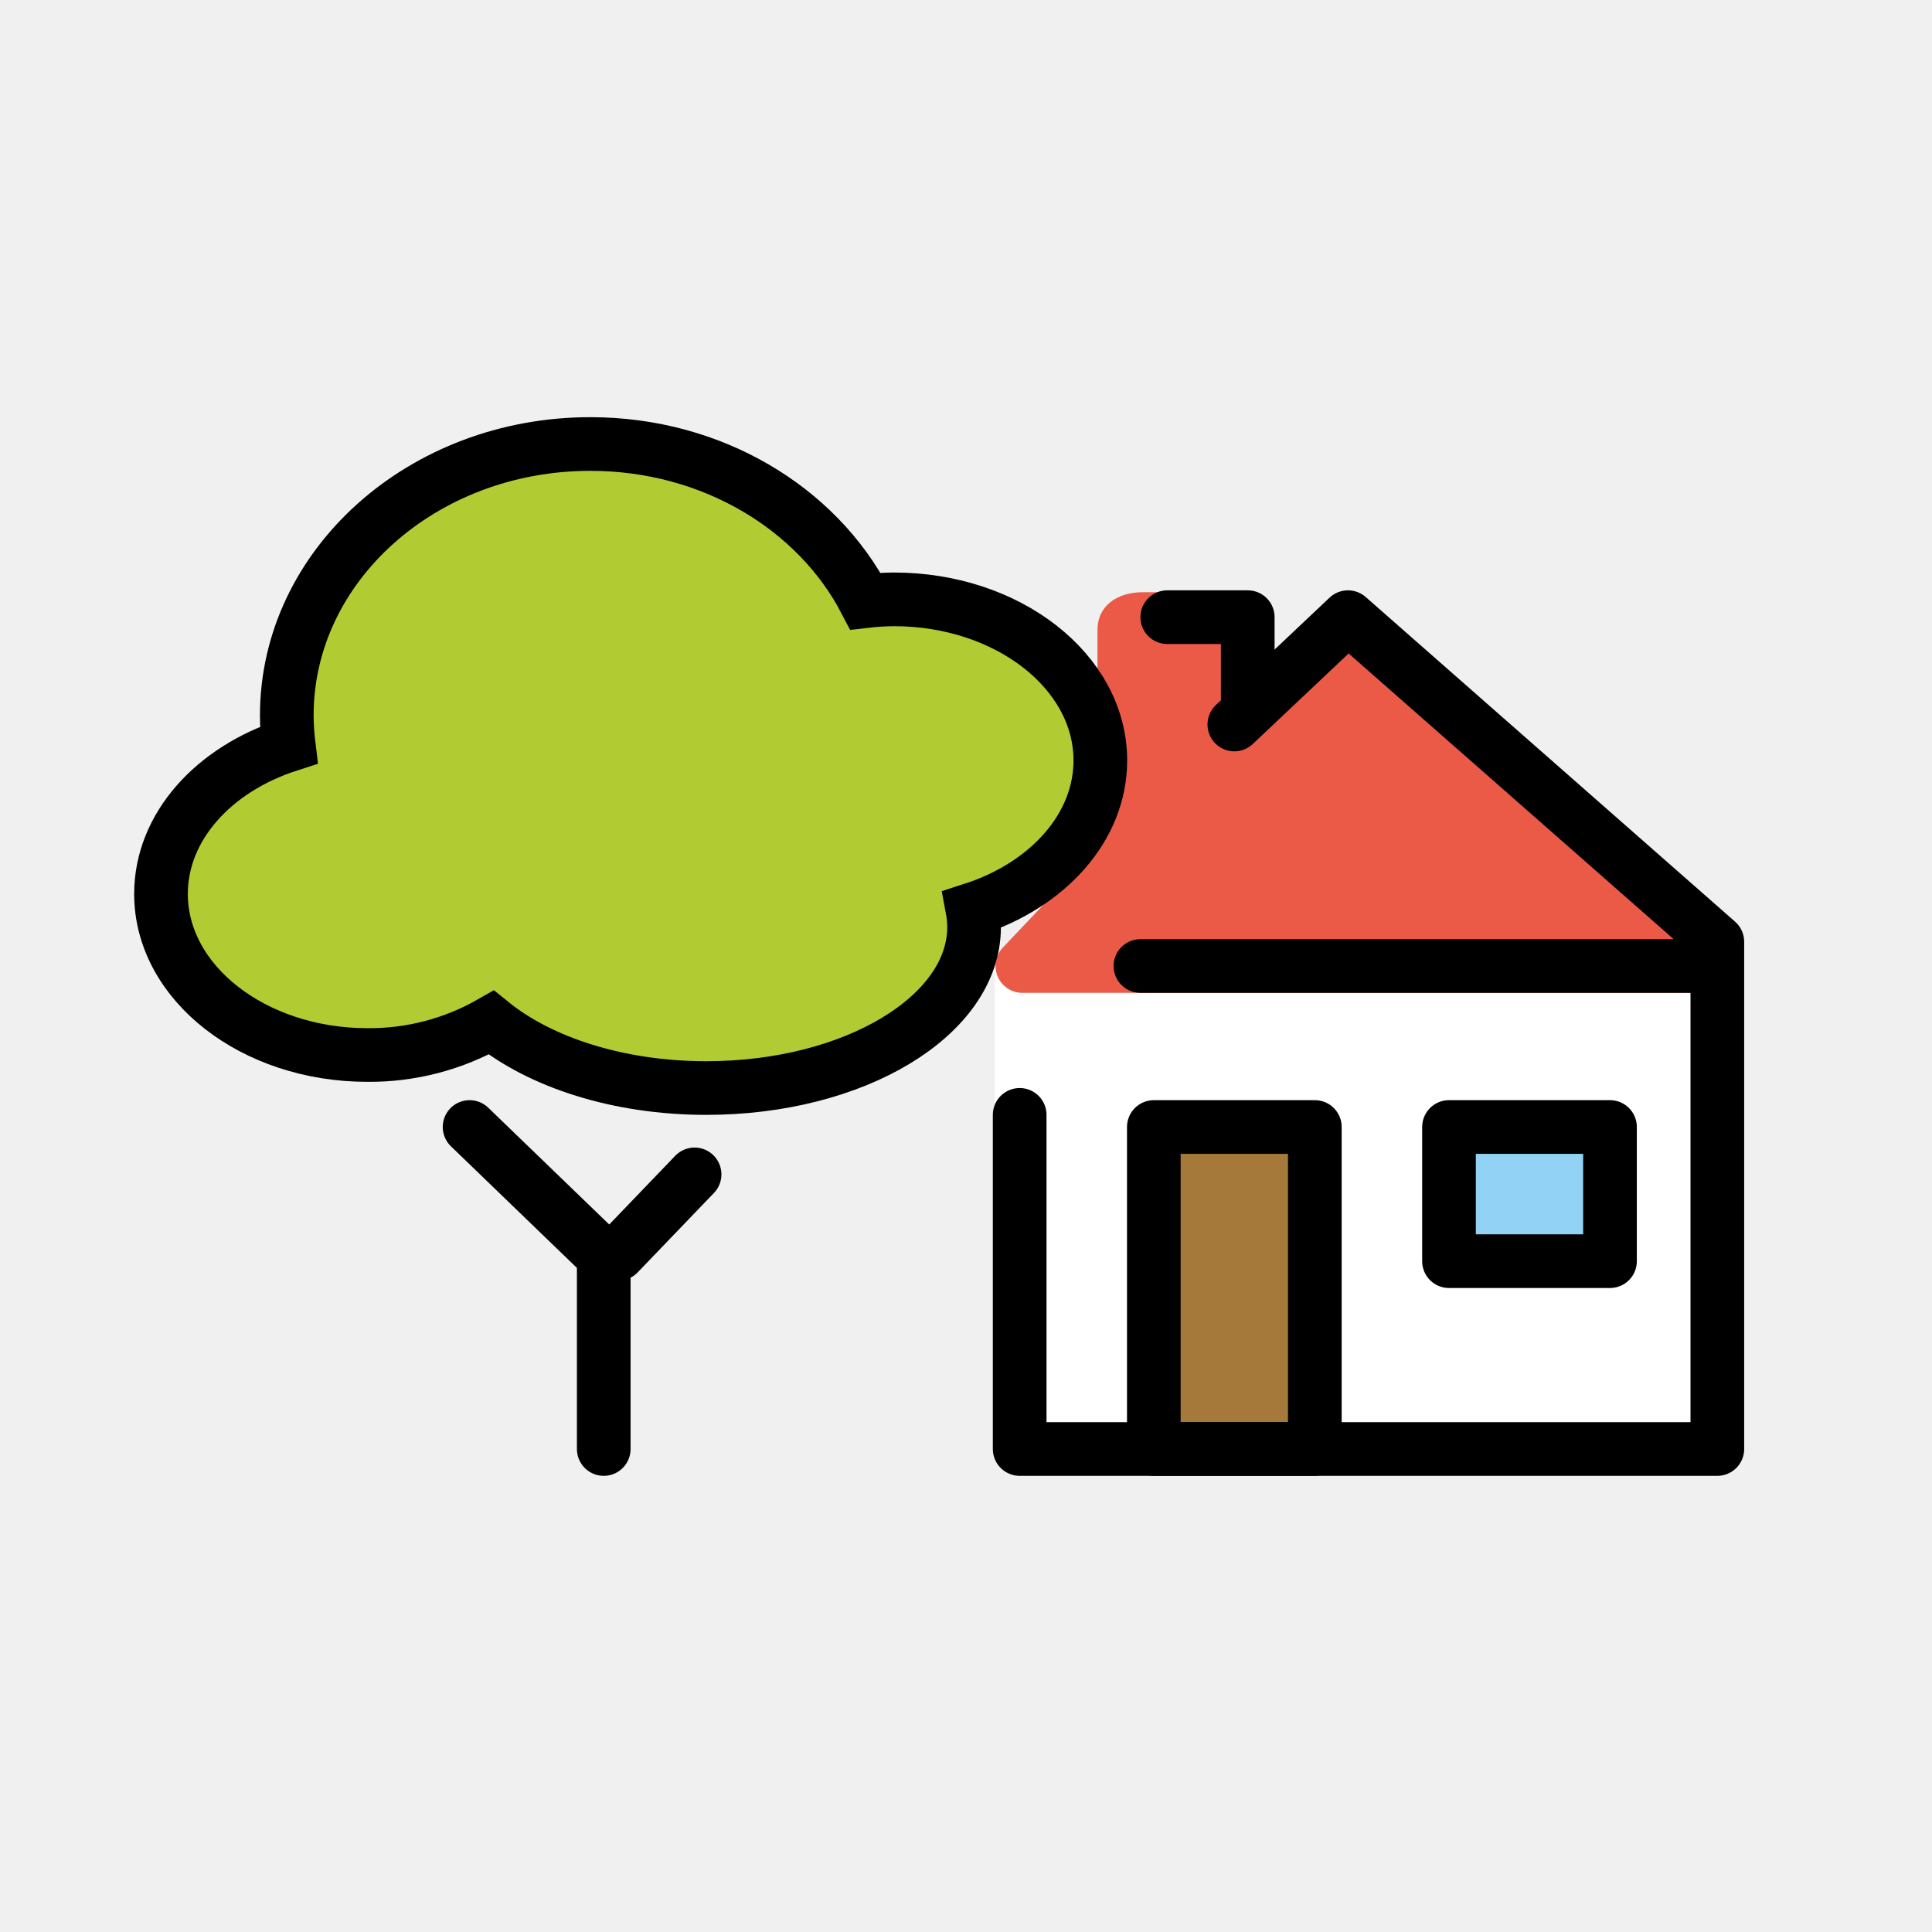
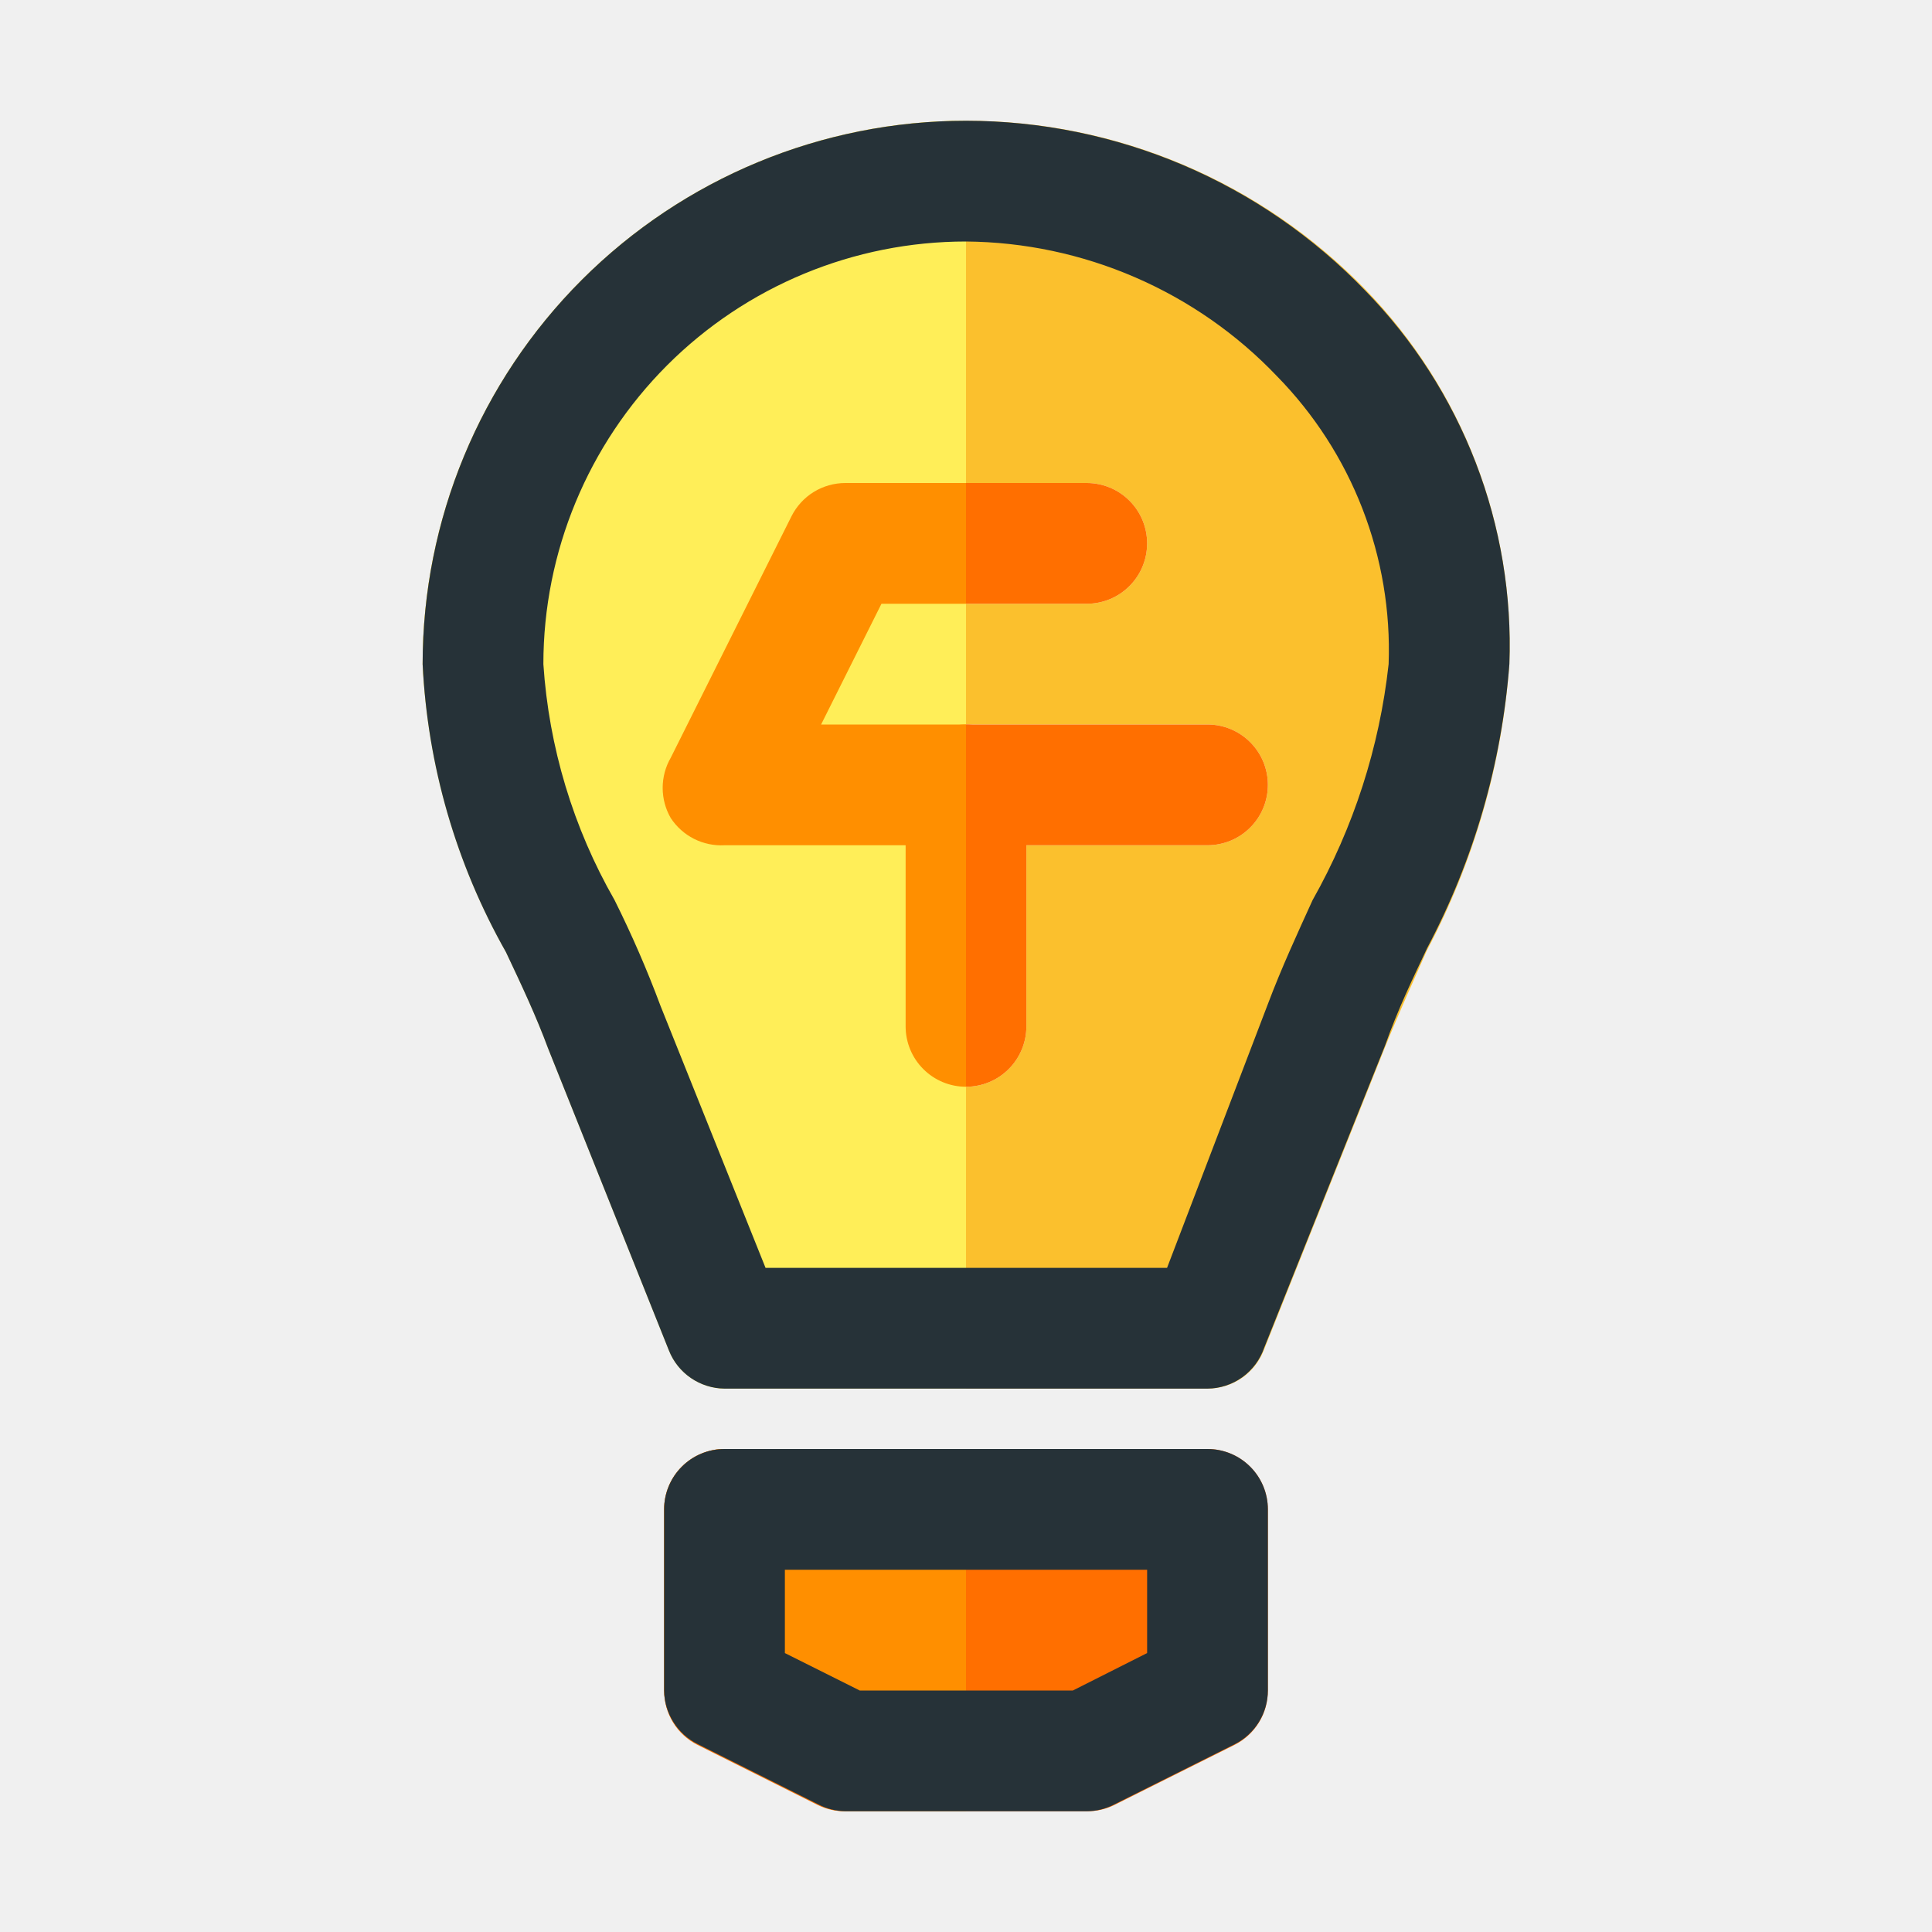
- <svg xmlns="http://www.w3.org/2000/svg" id="emoji" viewBox="0 0 72 72" version="1.1">
-   <g id="color">
-     <rect x="37.075" y="36.053" width="26.884" height="18.114" fill="#FFFFFF" />
-     <polygon fill="#EA5A47" stroke="#EA5A47" stroke-linecap="round" stroke-linejoin="round" stroke-miterlimit="10" stroke-width="2" points="50.235,23.2 38.1,36 63.5,36" />
-     <path fill="#EA5A47" d="M47.3,26l-6.4,6.059v-8.573c0-0.931,0.755-1.416,1.686-1.416h3.028 c0.931,0,1.686,0.485,1.686,1.416C47.3,23.486,47.3,26,47.3,26z" />
-     <rect x="43" y="42" width="6" height="12" fill="#A57939" />
-     <rect x="54" y="42" width="6" height="5" fill="#92D3F5" />
-     <path fill="#B1CC33" d="M41.006,28.339c0-3.312-3.445-6.003-7.694-6.003c-0.355,0.003-0.71,0.025-1.062,0.066 c-1.8-3.455-5.707-5.855-10.25-5.855c-6.248,0-11.312,4.529-11.312,10.114c0.001,0.369,0.025,0.738,0.07,1.104 C7.966,28.666,6,30.81,6,33.314c0,3.312,3.445,6.003,7.694,6.003c1.615,0.014,3.206-0.402,4.614-1.207 c1.818,1.477,4.726,2.438,8.015,2.438c5.511,0,9.978-2.688,9.978-6.003c-0.001-0.219-0.021-0.438-0.061-0.653 C39.036,32.99,41.006,30.845,41.006,28.339z" />
-   </g>
-   <g id="hair" />
-   <g id="skin" />
-   <g id="skin-shadow" />
-   <g id="line">
-     <polyline fill="none" stroke="#000000" stroke-linecap="round" stroke-linejoin="round" stroke-miterlimit="10" stroke-width="2" points="46,27 50.235,23 64,35.098 64,54 38,54 38,41.548" />
-     <rect x="43" y="42" width="6" height="12" fill="none" stroke="#000000" stroke-linecap="round" stroke-linejoin="round" stroke-miterlimit="10" stroke-width="2" />
-     <rect x="54" y="42" width="6" height="5" fill="none" stroke="#000000" stroke-linecap="round" stroke-linejoin="round" stroke-miterlimit="10" stroke-width="2" />
-     <polyline fill="none" stroke="#000000" stroke-linecap="round" stroke-linejoin="round" stroke-miterlimit="10" stroke-width="2" points="43.5,23 46.5,23 46.5,26" />
-     <path fill="none" stroke="#000000" stroke-miterlimit="10" stroke-width="2" d="M31.245,39.34" />
-     <polyline fill="none" stroke="#000000" stroke-linecap="round" stroke-linejoin="round" stroke-width="2" points="22.5,54 22.5,46.827 17.5,42" />
-     <line x1="23.041" x2="25.885" y1="46.727" y2="43.766" fill="none" stroke="#000000" stroke-linecap="round" stroke-linejoin="round" stroke-width="2" />
-     <path fill="none" stroke="#000000" stroke-linecap="round" stroke-miterlimit="10" stroke-width="2" d="M41.006,28.339 c0-3.312-3.445-6.003-7.694-6.003c-0.355,0.003-0.71,0.025-1.062,0.066c-1.8-3.455-5.707-5.855-10.25-5.855 c-6.248,0-11.312,4.529-11.312,10.114c0.001,0.369,0.025,0.738,0.07,1.104C7.966,28.666,6,30.81,6,33.314 c0,3.312,3.445,6.003,7.694,6.003c1.615,0.014,3.206-0.402,4.614-1.207c1.818,1.477,4.726,2.438,8.015,2.438 c5.511,0,9.978-2.688,9.978-6.003c-0.001-0.219-0.021-0.438-0.061-0.653 C39.036,32.99,41.006,30.845,41.006,28.339z" />
-     <line x1="63.5" x2="42.5" y1="36" y2="36" fill="none" stroke="#000000" stroke-linecap="round" stroke-linejoin="round" stroke-miterlimit="10" stroke-width="2" />
-   </g>
+ <svg xmlns="http://www.w3.org/2000/svg" width="800px" height="800px" viewBox="0 0 32 32" fill="none">
+   <path d="M22.63 4.81C21.77 3.92 20.74 3.213 19.601 2.73C18.462 2.247 17.237 1.999 16 2C13.613 2 11.324 2.948 9.636 4.636C7.948 6.324 7 8.613 7 11C7.09 12.68 7.569 14.317 8.4 15.78C8.661 16.297 8.894 16.828 9.1 17.37L11.1 22.37C11.172 22.551 11.296 22.708 11.456 22.82C11.616 22.932 11.805 22.994 12 23H20C20.2 23 20.396 22.94 20.562 22.828C20.728 22.716 20.856 22.556 20.93 22.37L22.93 17.37C23.16 16.8 23.4 16.27 23.63 15.75C24.411 14.279 24.878 12.661 25 11C25.042 9.862 24.854 8.727 24.446 7.663C24.039 6.6 23.421 5.629 22.63 4.81Z" fill="#FBC02D" />
+   <path d="M20 24H12C11.735 24 11.48 24.105 11.293 24.293C11.105 24.48 11 24.735 11 25V28C10.999 28.186 11.05 28.369 11.147 28.528C11.244 28.687 11.384 28.816 11.55 28.9L13.55 29.9C13.69 29.968 13.844 30.002 14 30H18C18.156 30.002 18.31 29.968 18.45 29.9L20.45 28.9C20.616 28.816 20.756 28.687 20.853 28.528C20.951 28.369 21.001 28.186 21 28V25C21 24.735 20.895 24.48 20.707 24.293C20.52 24.105 20.265 24 20 24Z" fill="#FF6F00" />
+   <path d="M20 14H12C11.83 14 11.663 13.957 11.514 13.875C11.365 13.793 11.24 13.674 11.15 13.53C11.062 13.378 11.016 13.206 11.016 13.03C11.016 12.854 11.062 12.682 11.15 12.53L13.15 8.53C13.233 8.375 13.355 8.244 13.504 8.151C13.653 8.058 13.824 8.006 14 8H18C18.265 8 18.52 8.105 18.707 8.293C18.895 8.48 19 8.735 19 9C19 9.265 18.895 9.52 18.707 9.707C18.52 9.895 18.265 10 18 10H14.66L13.66 12H20C20.265 12 20.52 12.105 20.707 12.293C20.895 12.48 21 12.735 21 13C21 13.265 20.895 13.52 20.707 13.707C20.52 13.895 20.265 14 20 14Z" fill="#FAFAFA" />
+   <path d="M16 18C15.735 18 15.48 17.895 15.293 17.707C15.105 17.52 15 17.265 15 17V13C15 12.735 15.105 12.48 15.293 12.293C15.48 12.105 15.735 12 16 12C16.265 12 16.52 12.105 16.707 12.293C16.895 12.48 17 12.735 17 13V17C17 17.265 16.895 17.52 16.707 17.707C16.52 17.895 16.265 18 16 18Z" fill="#FAFAFA" />
+   <path d="M16 2C13.613 2 11.324 2.948 9.636 4.636C7.948 6.324 7 8.613 7 11C7.081 12.676 7.553 14.31 8.38 15.77C8.64 16.32 8.88 16.83 9.08 17.37L11.08 22.37C11.153 22.555 11.28 22.713 11.444 22.825C11.608 22.937 11.801 22.998 12 23H16V2Z" fill="#FFEE58" />
+   <path d="M12 24C11.735 24 11.48 24.105 11.293 24.293C11.105 24.48 11 24.735 11 25V28C11.002 28.186 11.055 28.367 11.154 28.524C11.252 28.682 11.393 28.808 11.56 28.89L13.56 29.89C13.696 29.96 13.847 29.997 14 30H16V24H12Z" fill="#FF8F00" />
+   <path d="M18 10C18.265 10 18.52 9.895 18.707 9.707C18.895 9.52 19 9.265 19 9C19 8.735 18.895 8.48 18.707 8.293C18.52 8.105 18.265 8 18 8H16V10H18Z" fill="#FF6F00" />
+   <path d="M20 12H16V14H20C20.265 14 20.52 13.895 20.707 13.707C20.895 13.52 21 13.265 21 13C21 12.735 20.895 12.48 20.707 12.293C20.52 12.105 20.265 12 20 12Z" fill="#FF6F00" />
+   <path d="M13.6 12L14.6 10H16V8H14C13.815 8.001 13.634 8.052 13.477 8.149C13.32 8.246 13.193 8.385 13.11 8.55L11.11 12.55C11.022 12.702 10.976 12.874 10.976 13.05C10.976 13.226 11.022 13.398 11.11 13.55C11.206 13.696 11.339 13.815 11.495 13.894C11.651 13.973 11.825 14.009 12 14H16V12H13.6Z" fill="#FF8F00" />
+   <path d="M15 13V17C15 17.265 15.105 17.52 15.293 17.707C15.48 17.895 15.735 18 16 18V12C15.735 12 15.48 12.105 15.293 12.293C15.105 12.48 15 12.735 15 13Z" fill="#FF8F00" />
+   <path d="M16 12V18C16.265 18 16.52 17.895 16.707 17.707C16.895 17.52 17 17.265 17 17V13C17 12.735 16.895 12.48 16.707 12.293C16.52 12.105 16.265 12 16 12Z" fill="#FF6F00" />
+   <path d="M20 23H12C11.801 22.998 11.608 22.937 11.444 22.825C11.28 22.713 11.153 22.555 11.08 22.37L9.08 17.37C8.88 16.83 8.64 16.32 8.38 15.77C7.553 14.31 7.081 12.676 7 11C7 8.613 7.948 6.324 9.636 4.636C11.324 2.948 13.613 2 16 2C17.234 2.001 18.455 2.25 19.591 2.732C20.727 3.215 21.753 3.922 22.61 4.81C23.407 5.626 24.03 6.595 24.441 7.659C24.852 8.723 25.042 9.86 25 11C24.874 12.643 24.411 14.243 23.64 15.7C23.4 16.21 23.16 16.7 22.94 17.32L20.94 22.32C20.873 22.517 20.747 22.688 20.579 22.81C20.41 22.932 20.208 22.998 20 23ZM12.68 21H19.33L21 16.63C21.23 16.02 21.49 15.46 21.74 14.91C22.42 13.705 22.849 12.375 23 11C23.032 10.121 22.884 9.245 22.566 8.425C22.248 7.605 21.766 6.858 21.15 6.23C20.485 5.532 19.686 4.976 18.801 4.593C17.917 4.21 16.964 4.008 16 4C14.143 4 12.363 4.737 11.05 6.05C9.738 7.363 9 9.143 9 11C9.091 12.376 9.494 13.713 10.18 14.91C10.464 15.48 10.718 16.064 10.94 16.66L12.68 21Z" fill="#263238" />
+   <path d="M18 30H14C13.847 29.997 13.696 29.96 13.56 29.89L11.56 28.89C11.393 28.808 11.252 28.682 11.154 28.524C11.055 28.367 11.002 28.186 11 28V25C11 24.735 11.105 24.48 11.293 24.293C11.48 24.105 11.735 24 12 24H20C20.265 24 20.52 24.105 20.707 24.293C20.895 24.48 21 24.735 21 25V28C20.999 28.185 20.948 28.366 20.851 28.523C20.754 28.68 20.615 28.807 20.45 28.89L18.45 29.89C18.311 29.961 18.157 29.999 18 30ZM14.24 28H17.77L19 27.38V26H13V27.38L14.24 28Z" fill="#263238" />
</svg>
